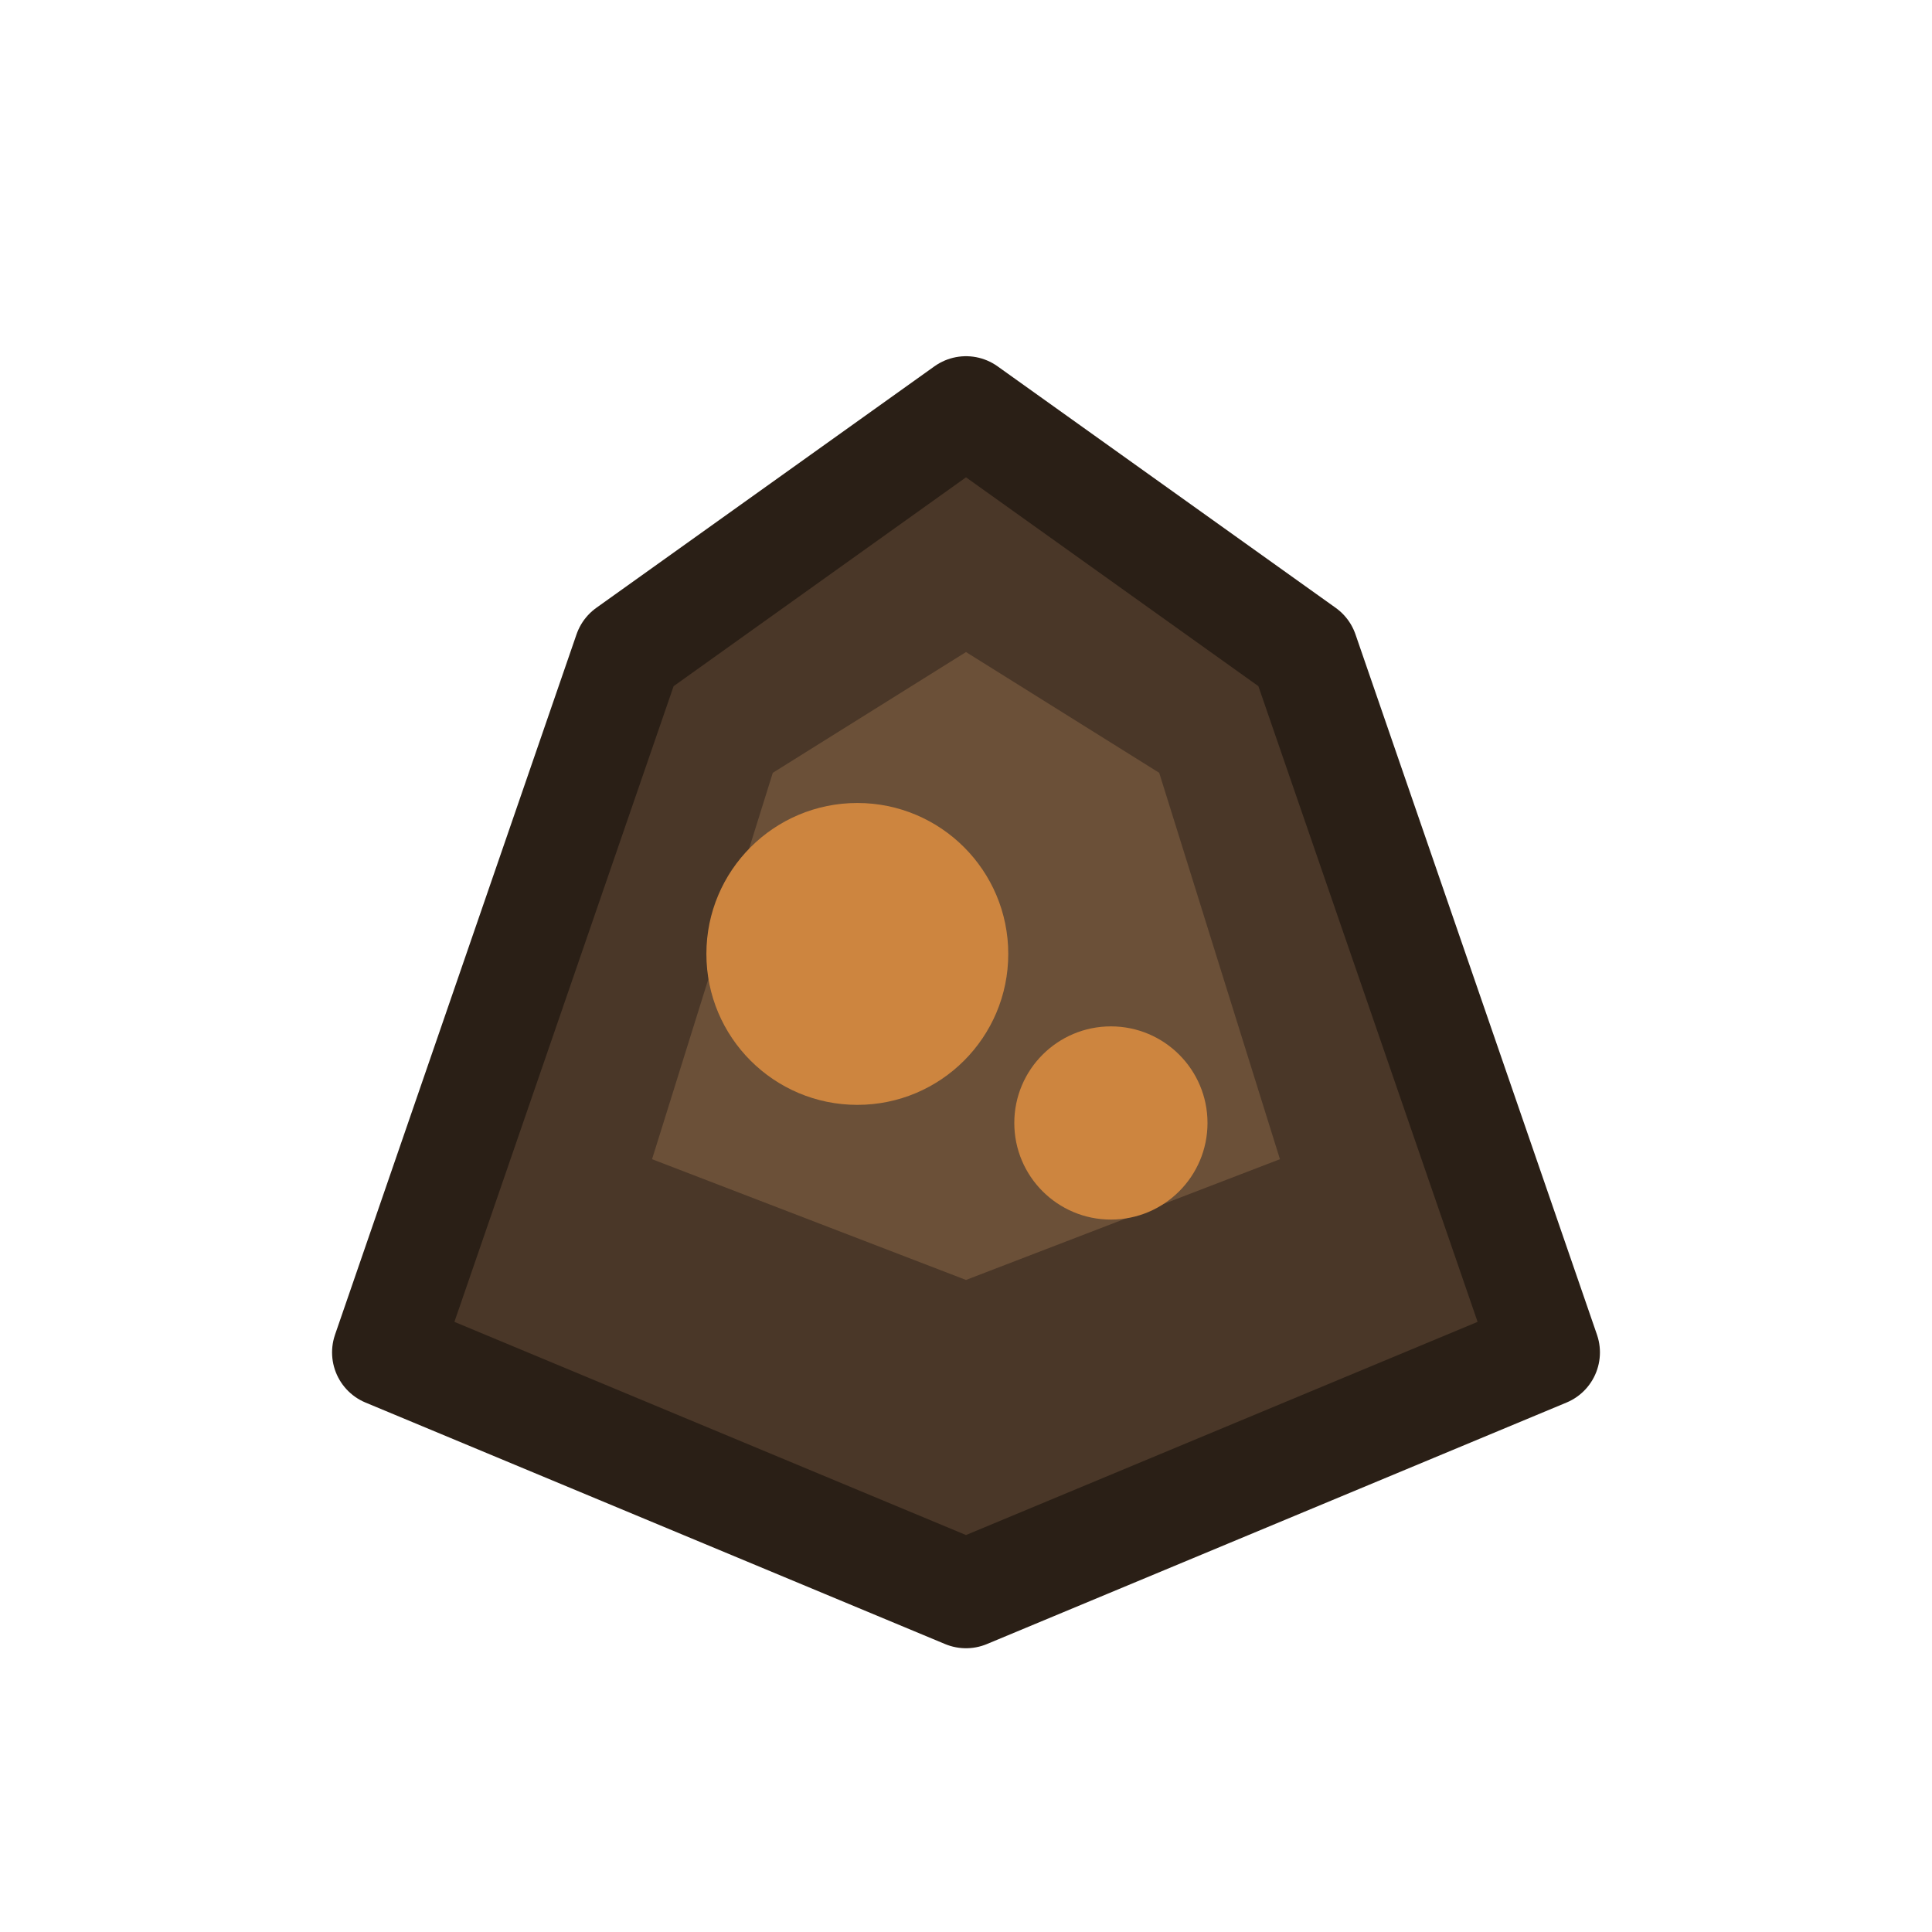
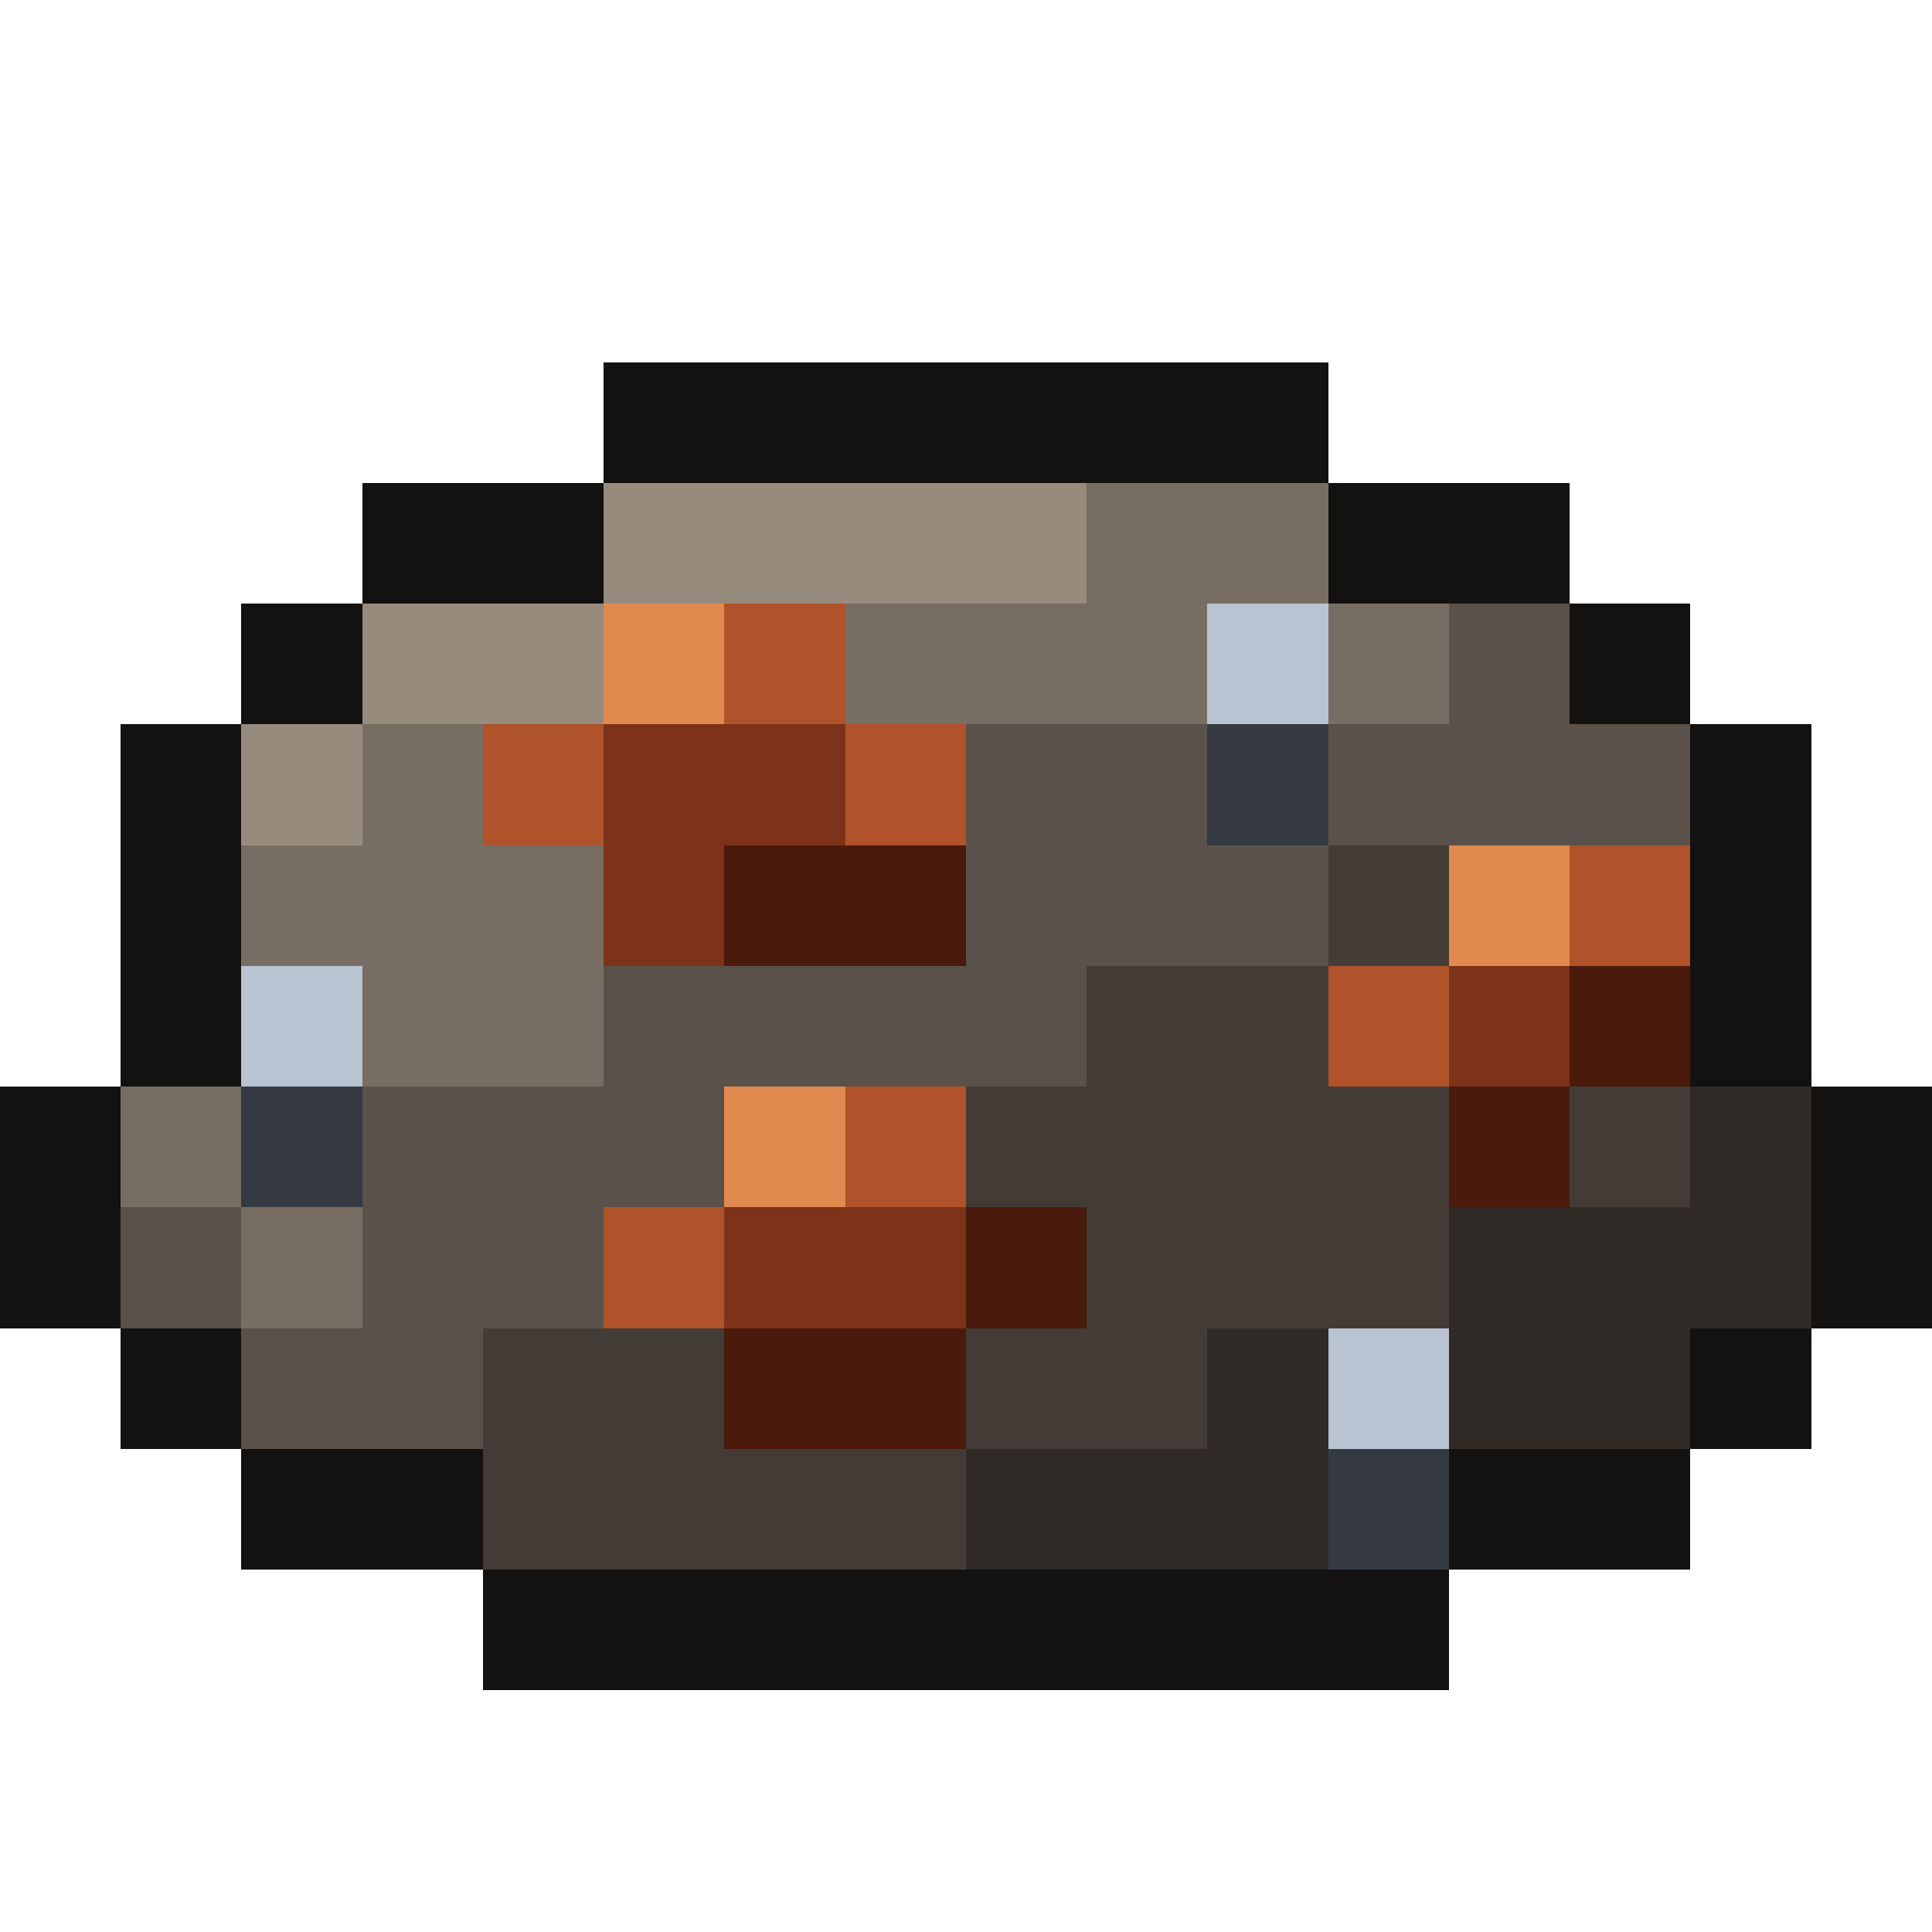
- <svg xmlns="http://www.w3.org/2000/svg" viewBox="0 0 16 16">
-   <path d="M3.2,11.2 L5.2,5.4 L8,3.4 L10.8,5.4 L12.8,11.2 L8,13.2 Z" fill="#4A3728" stroke="#2A1F16" stroke-width="0.9" stroke-linejoin="round" />
-   <path d="M5.4,9.6 L6.4,6.4 L8,5.4 L9.6,6.4 L10.6,9.6 L8,10.6 Z" fill="#6B5038" />
-   <circle cx="7.1" cy="7.9" r="1.25" fill="#CD853F" />
-   <circle cx="9.2" cy="9.3" r="0.8" fill="#CD853F" />
+ <svg xmlns="http://www.w3.org/2000/svg" viewBox="0 0 16 16" shape-rendering="crispEdges">
+   <path fill="#141210" d="M5 3h6v1H5zM3 4h2v1H3zM11 4h2v1H11zM2 5h1v1H2zM13 5h1v1H13zM1 6h1v1H1zM14 6h1v1H14zM1 7h1v1H1zM14 7h1v1H14zM1 8h1v1H1zM14 8h1v1H14zM0 9h1v1H0zM15 9h1v1H15zM0 10h1v1H0zM15 10h1v1H15zM1 11h1v1H1zM14 11h1v1H14zM2 12h2v1H2zM12 12h2v1H12zM4 13h8v1H4z" />
+   <path fill="#978b7d" d="M5 4h4v1H5zM3 5h2v1H3zM2 6h1v1H2z" />
+   <path fill="#776d62" d="M9 4h2v1H9zM7 5h3v1H7zM11 5h1v1H11zM3 6h1v1H3zM2 7h3v1H2zM3 8h2v1H3zM1 9h1v1H1zM2 10h1v1H2z" />
+   <path fill="#e08a4f" d="M5 5h1v1H5zM12 7h1v1H12zM6 9h1v1H6z" />
+   <path fill="#b0532a" d="M6 5h1v1H6zM4 6h1v1H4zM7 6h1v1H7zM13 7h1v1H13zM11 8h1v1H11zM7 9h1v1H7zM5 10h1v1H5z" />
+   <path fill="#b9c4d2" d="M10 5h1v1H10zM2 8h1v1H2zM11 11h1v1H11z" />
+   <path fill="#5a524a" d="M12 5h1v1H12zM8 6h2v1H8zM11 6h3v1H11zM8 7h3v1H8zM5 8h4v1H5zM3 9h3v1H3zM1 10h1v1H1zM3 10h2v1H3zM2 11h2v1H2z" />
+   <path fill="#7d321a" d="M5 6h2v1H5zM5 7h1v1H5zM12 8h1v1H12zM6 10h2v1H6z" />
+   <path fill="#353a42" d="M10 6h1v1H10zM2 9h1v1H2zM11 12h1v1H11z" />
+   <path fill="#4a1a0c" d="M6 7h2v1H6zM13 8h1v1H13zM12 9h1v1H12zM8 10h1v1H8zM6 11h2v1H6z" />
+   <path fill="#433c36" d="M11 7h1v1H11zM9 8h2v1H9zM8 9h4v1H8zM13 9h1v1H13zM9 10h3v1H9zM4 11h2v1H4zM8 11h2v1H8zM4 12h4v1H4z" />
+   <path fill="#2f2a26" d="M14 9h1v1H14zM12 10h3v1H12zM10 11h1v1H10zM12 11h2v1H12zM8 12h3v1H8z" />
</svg>
